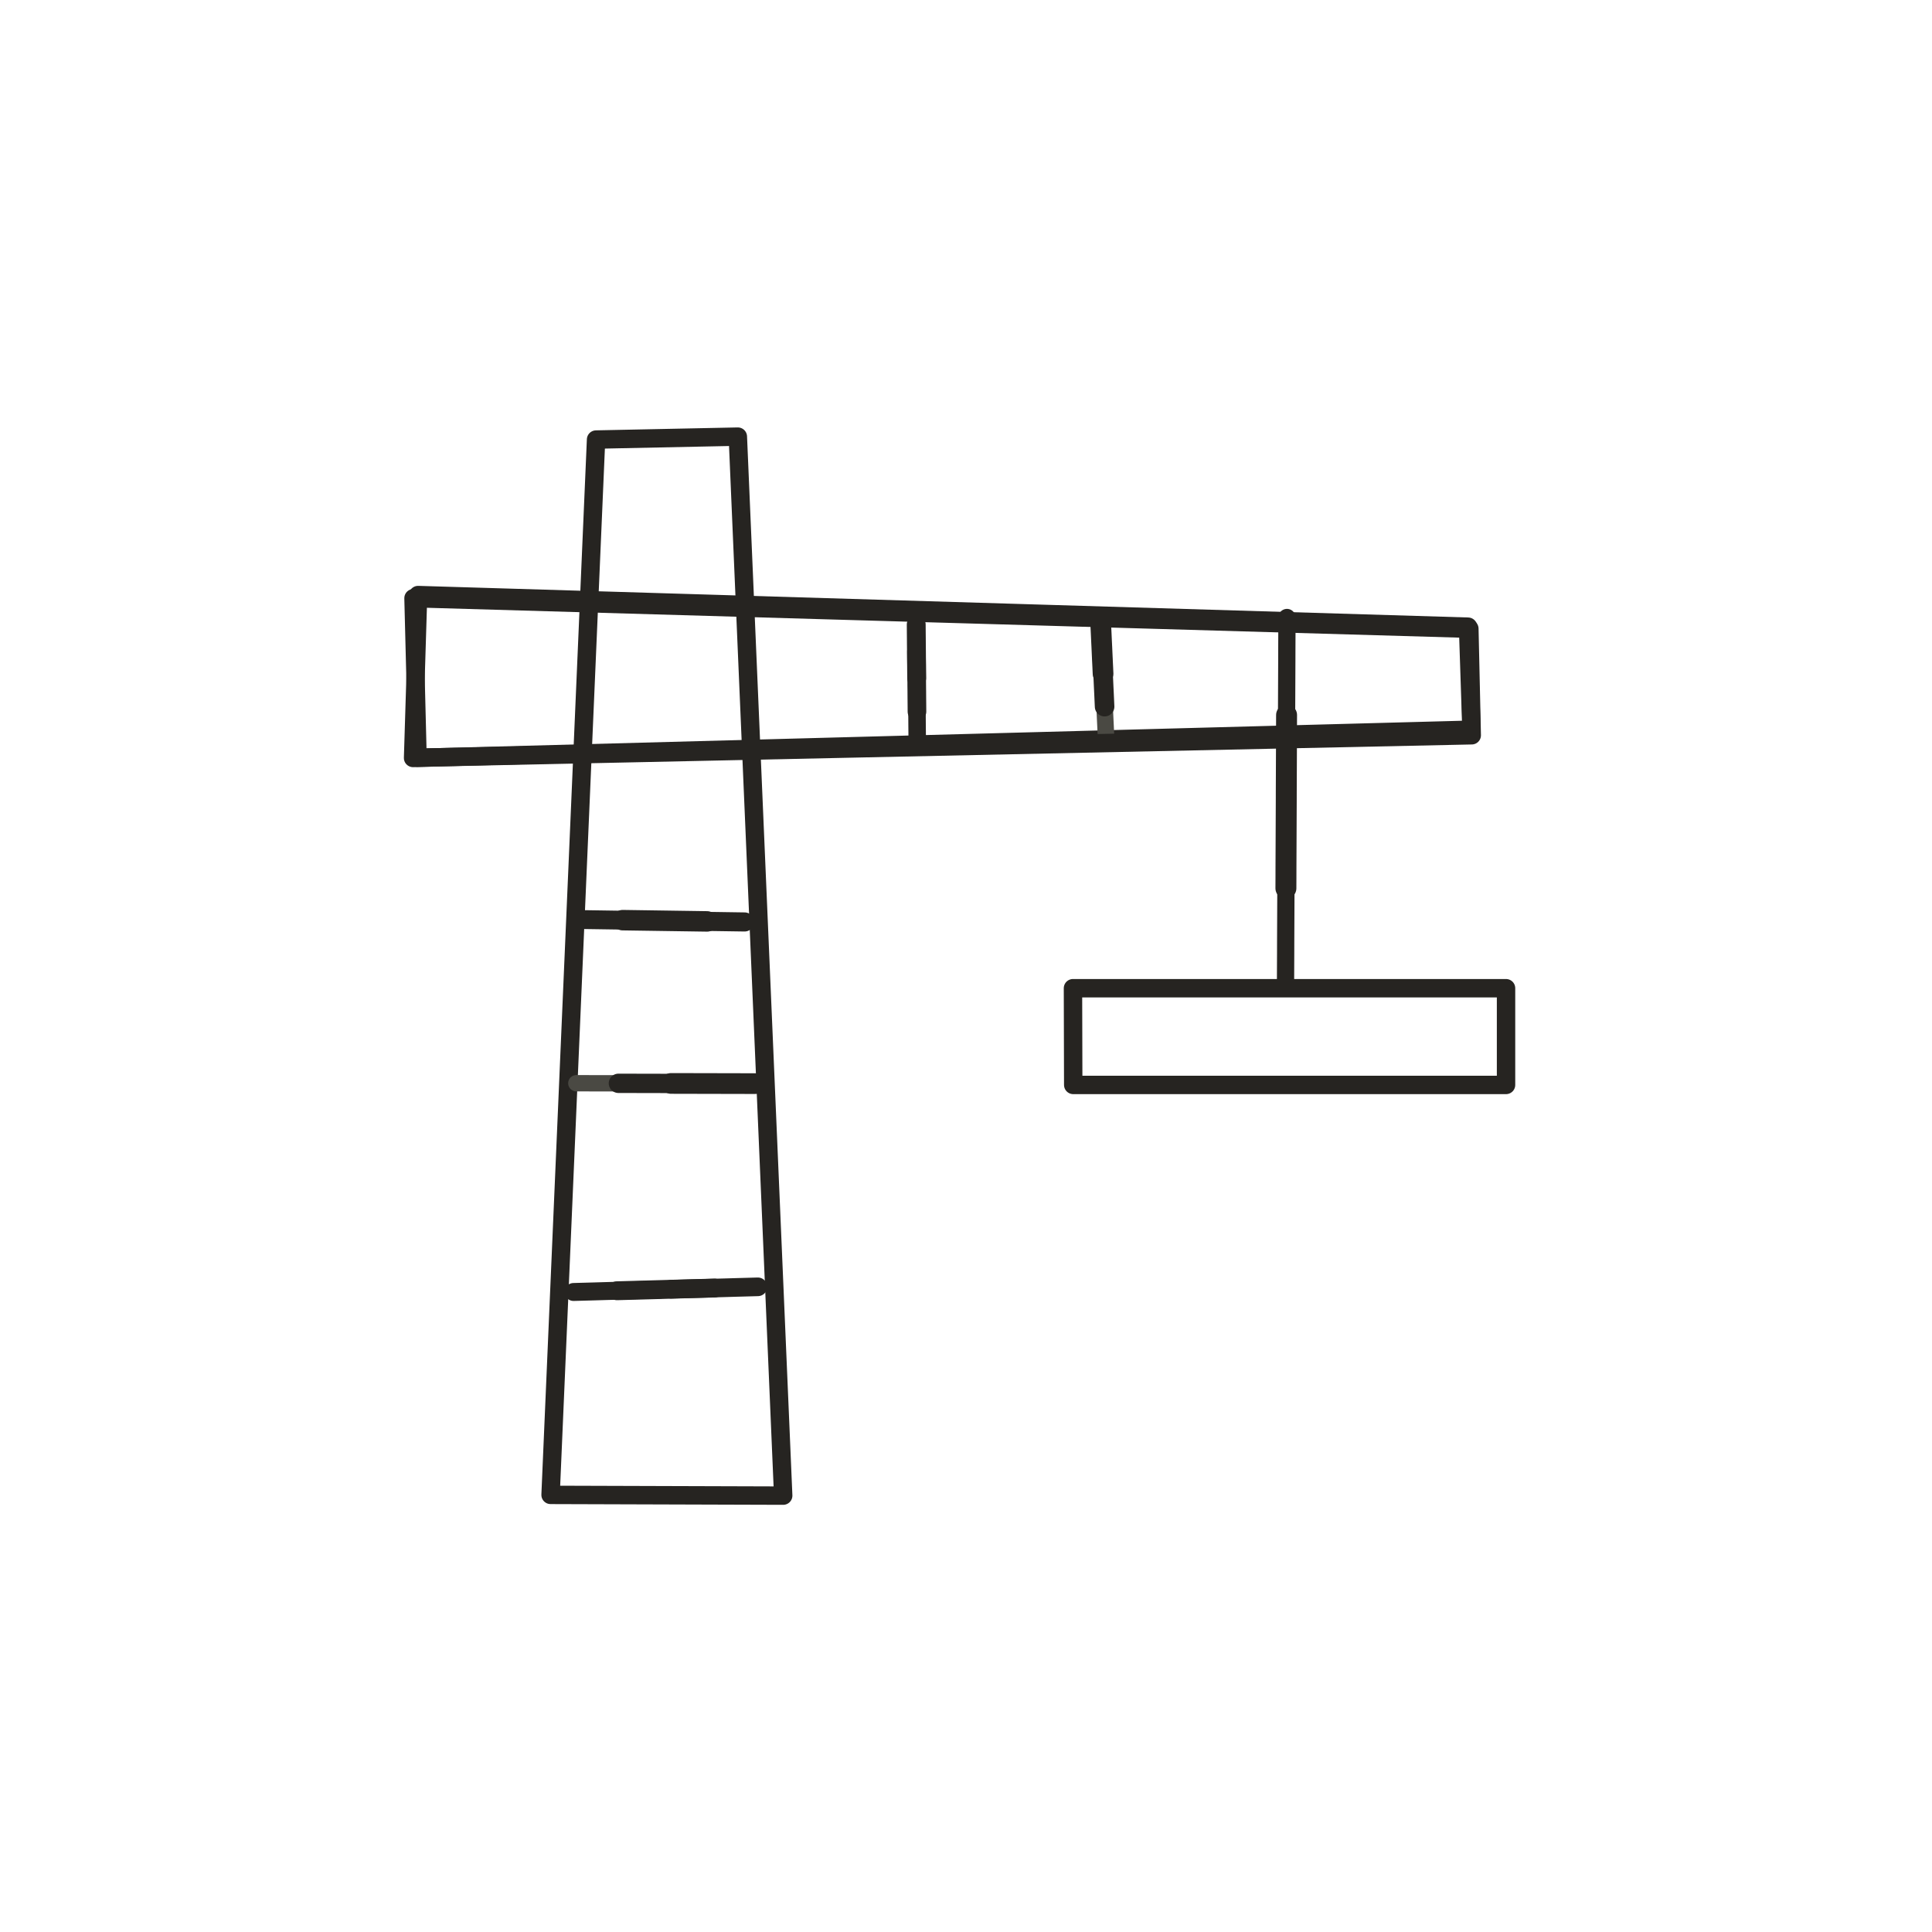
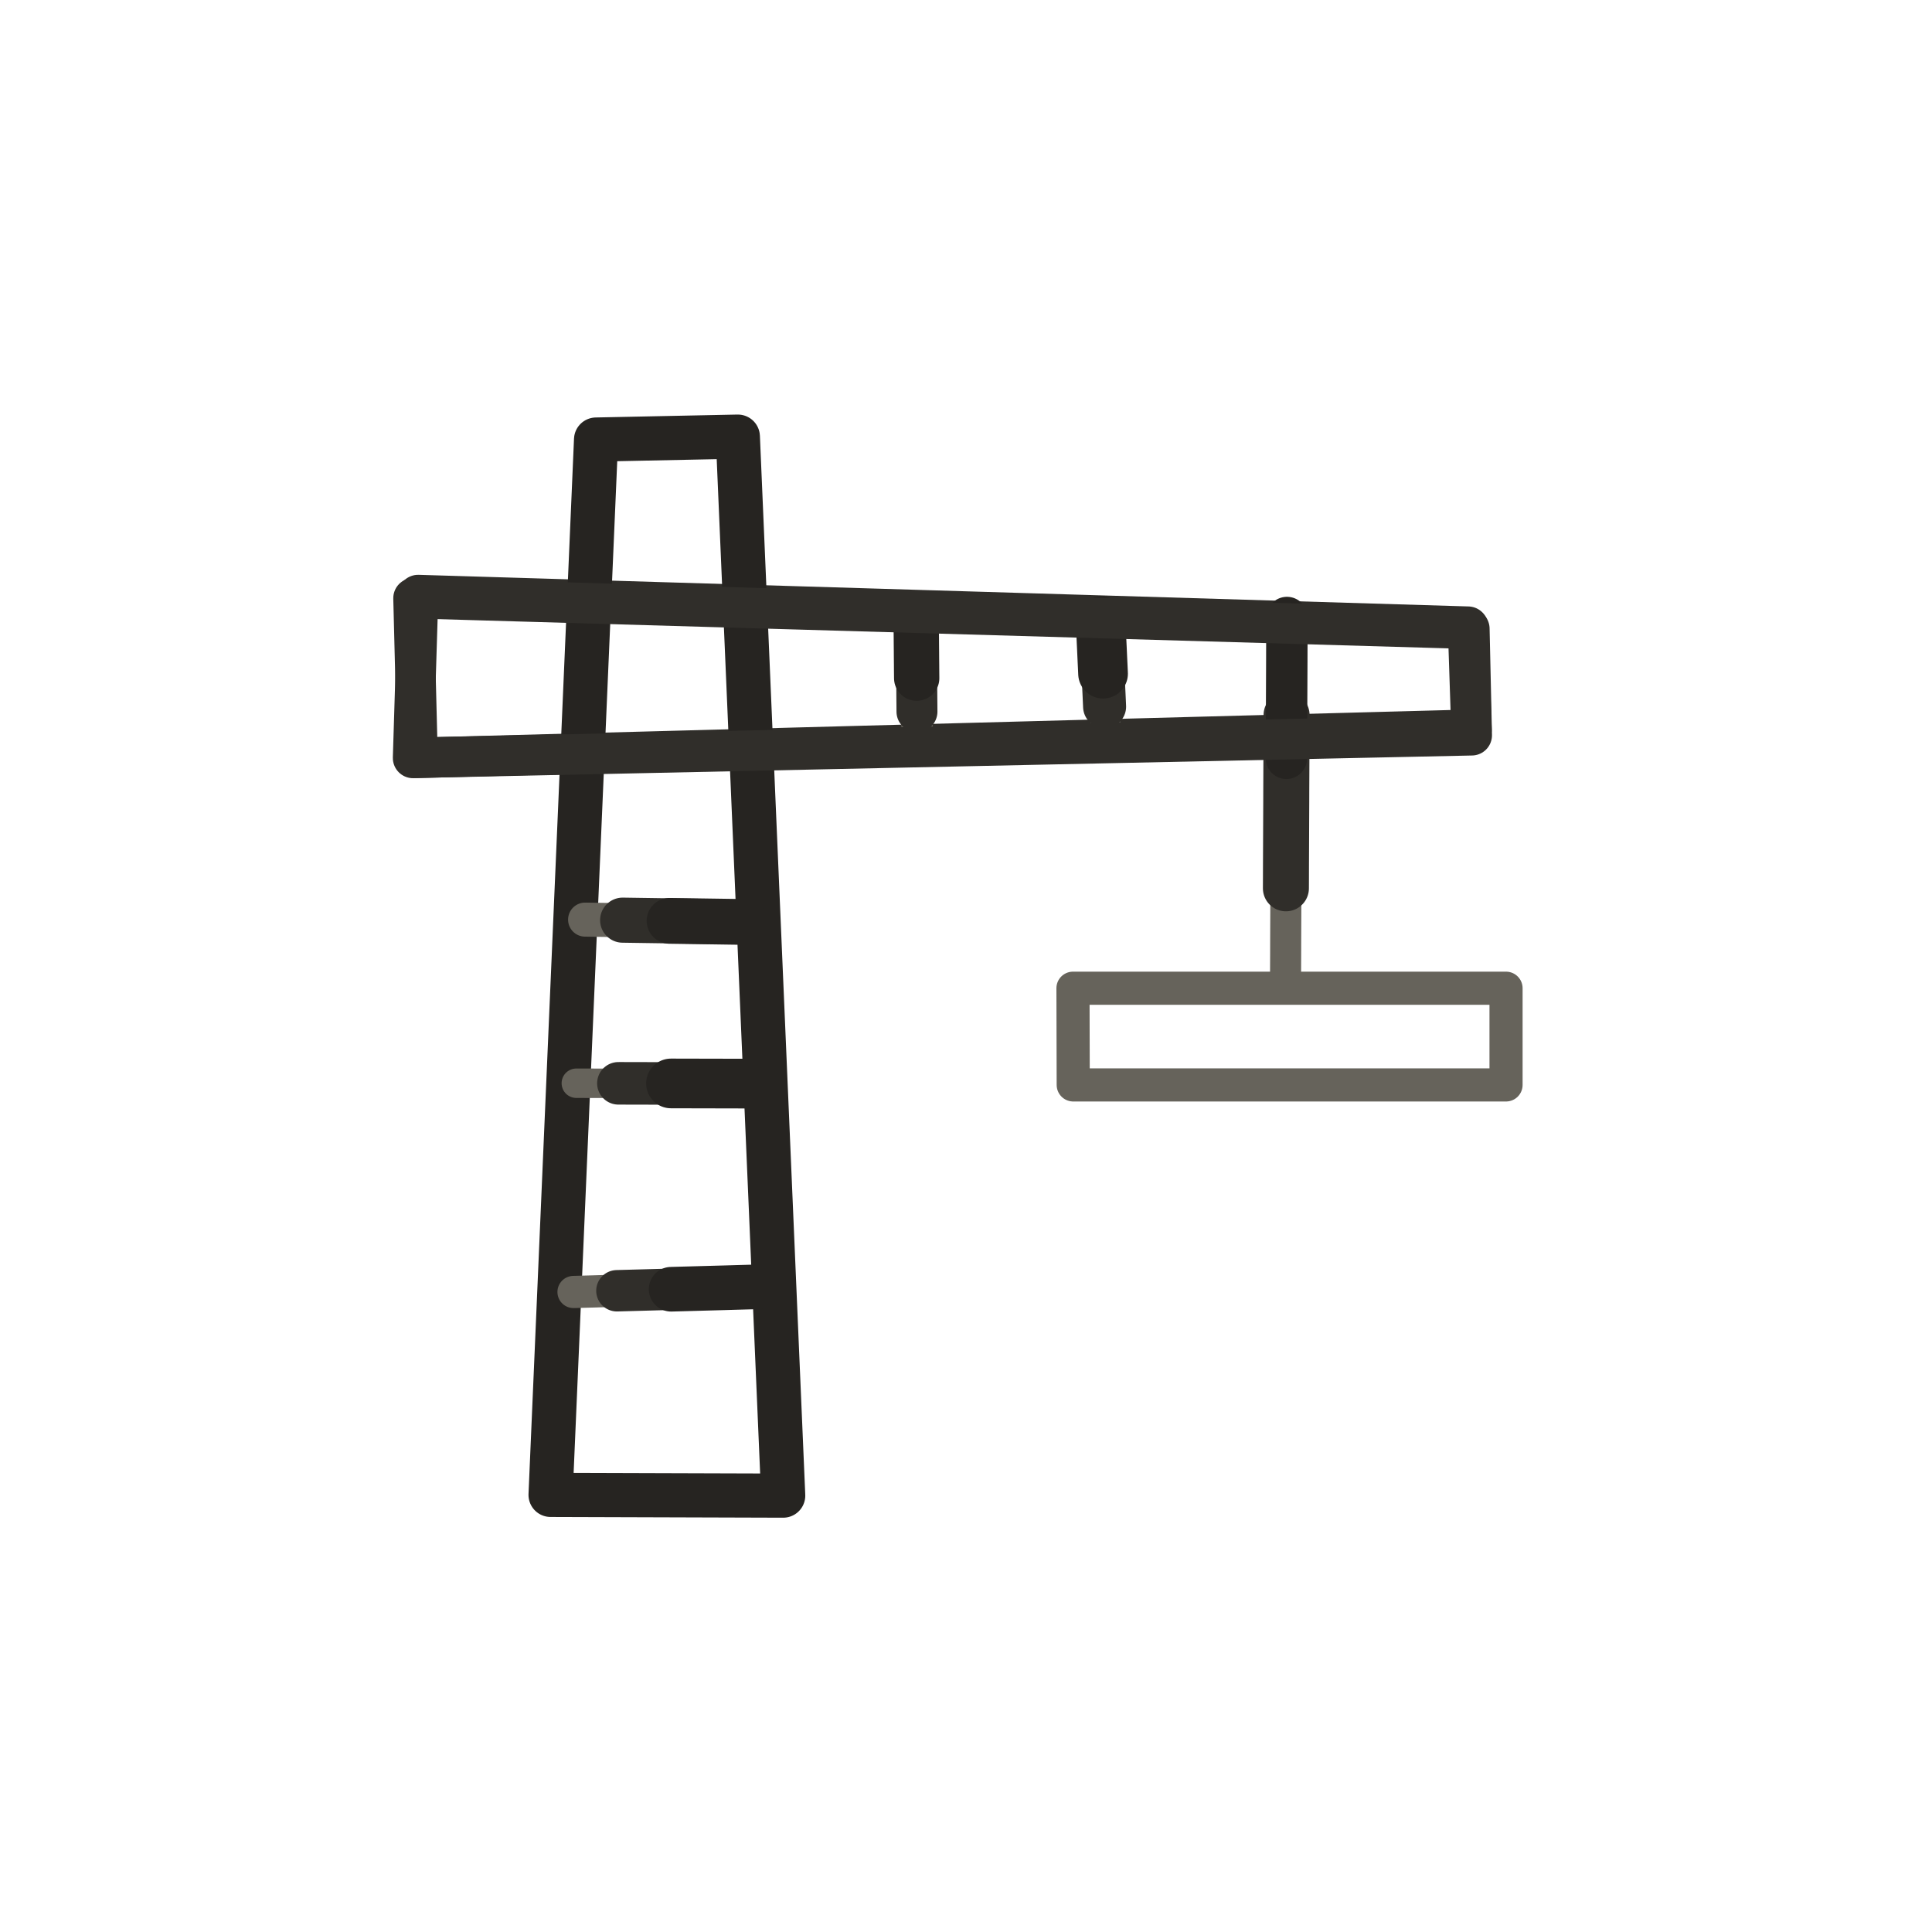
- <svg xmlns="http://www.w3.org/2000/svg" id="emoji" viewBox="-6 -6 84 84" version="1.1" data-castalia-style="sumi-e-ink-wash-v1" data-ink-stroke-system="tapered-v1" data-ink-coverage="complete" data-ink-pressure="loaded-middle-v1">
+ <svg xmlns="http://www.w3.org/2000/svg" id="emoji" viewBox="-6 -6 84 84" version="1.1" data-castalia-style="sumi-e-ink-wash-v1" data-ink-stroke-system="tapered-v1" data-ink-coverage="complete" data-ink-pressure="loaded-middle-v1" data-naturalist-construction="toddler-activity-equipment-anatomy-v1" data-toddler-review="activities-complete-v1">
  <g id="line">
-     <path class="ink-stroke" data-ink-stroke="tapered" data-ink-role="line-source-tapered" data-ink-index="0" pathLength="1" d="M 57.976,25.726 L 11.96,26.955 L 12.178,19.872 L 57.828,21.247 L 57.976,25.726" fill="none" stroke="#262421" stroke-width="0.80" stroke-linecap="round" stroke-linejoin="round" />
-     <path class="ink-stroke" data-ink-stroke="tapered" data-ink-role="line-source-tapered" data-ink-index="1" pathLength="1" d="M 28.052,59.027 L 17.938,58.995 L 19.916,13.111 L 26.08,12.984 L 28.052,59.027" fill="none" stroke="#262421" stroke-width="0.80" stroke-linecap="round" stroke-linejoin="round" />
-     <path class="ink-stroke" data-ink-stroke="tapered" data-ink-role="line-source-tapered" data-ink-index="2" pathLength="1" d="M 18.936,50.173 L 19.408,50.160 L 19.879,50.147 L 20.351,50.133 L 20.822,50.120 L 21.294,50.107 L 21.765,50.094 L 22.237,50.081 L 22.708,50.068" fill="none" stroke="#262421" stroke-width="0.78" stroke-linecap="round" stroke-linejoin="round" />
-     <path class="ink-stroke" data-ink-stroke="tapered" data-ink-role="line-source-tapered" data-ink-index="3" pathLength="1" d="M 20.822,50.120 L 21.294,50.107 L 21.765,50.094 L 22.237,50.081 L 22.708,50.068 L 23.180,50.054 L 23.651,50.041 L 24.123,50.028 L 24.594,50.015 L 25.066,50.002" fill="none" stroke="#262421" stroke-width="0.82" stroke-linecap="round" stroke-linejoin="round" />
-     <path class="ink-stroke" data-ink-stroke="tapered" data-ink-role="line-source-tapered" data-ink-index="4" pathLength="1" d="M 23.180,50.054 L 23.651,50.041 L 24.123,50.028 L 24.594,50.015 L 25.066,50.002 L 25.537,49.989 L 26.009,49.975 L 26.480,49.962 L 26.952,49.949" fill="none" stroke="#262421" stroke-width="0.81" stroke-linecap="round" stroke-linejoin="round" />
-     <path class="ink-stroke" data-ink-stroke="tapered" data-ink-role="line-source-tapered" data-ink-index="5" pathLength="1" d="M 19.058,41.097 L 19.515,41.098 L 19.972,41.099 L 20.430,41.100 L 20.887,41.101 L 21.344,41.102 L 21.801,41.103 L 22.258,41.104 L 22.715,41.105" fill="none" stroke="#4a4943" stroke-width="0.71" stroke-linecap="round" stroke-linejoin="round" />
-     <path class="ink-stroke" data-ink-stroke="tapered" data-ink-role="line-source-tapered" data-ink-index="6" pathLength="1" d="M 20.887,41.101 L 21.344,41.102 L 21.801,41.103 L 22.258,41.104 L 22.715,41.105 L 23.173,41.106 L 23.630,41.107 L 24.087,41.108 L 24.544,41.109 L 25.001,41.110" fill="none" stroke="#262421" stroke-width="0.84" stroke-linecap="round" stroke-linejoin="round" />
-     <path class="ink-stroke" data-ink-stroke="tapered" data-ink-role="line-source-tapered" data-ink-index="7" pathLength="1" d="M 23.173,41.106 L 23.630,41.107 L 24.087,41.108 L 24.544,41.109 L 25.001,41.110 L 25.458,41.111 L 25.916,41.112 L 26.373,41.113 L 26.830,41.114" fill="none" stroke="#262421" stroke-width="0.90" stroke-linecap="round" stroke-linejoin="round" />
-     <path class="ink-stroke" data-ink-stroke="tapered" data-ink-role="line-source-tapered" data-ink-index="8" pathLength="1" d="M 19.439,33.983 L 19.847,33.989 L 20.255,33.995 L 20.663,34.001 L 21.071,34.007 L 21.479,34.013 L 21.887,34.019 L 22.295,34.025 L 22.703,34.031" fill="none" stroke="#262421" stroke-width="0.82" stroke-linecap="round" stroke-linejoin="round" />
-     <path class="ink-stroke" data-ink-stroke="tapered" data-ink-role="line-source-tapered" data-ink-index="9" pathLength="1" d="M 21.071,34.007 L 21.479,34.013 L 21.887,34.019 L 22.295,34.025 L 22.703,34.031 L 23.111,34.037 L 23.519,34.043 L 23.927,34.049 L 24.335,34.055 L 24.743,34.061" fill="none" stroke="#262421" stroke-width="0.89" stroke-linecap="round" stroke-linejoin="round" />
-     <path class="ink-stroke" data-ink-stroke="tapered" data-ink-role="line-source-tapered" data-ink-index="10" pathLength="1" d="M 23.111,34.037 L 23.519,34.043 L 23.927,34.049 L 24.335,34.055 L 24.743,34.061 L 25.151,34.067 L 25.559,34.073 L 25.967,34.079 L 26.375,34.085" fill="none" stroke="#262421" stroke-width="0.83" stroke-linecap="round" stroke-linejoin="round" />
-     <path class="ink-stroke" data-ink-stroke="tapered" data-ink-role="line-source-tapered" data-ink-index="11" pathLength="1" d="M 33.878,26.107 L 33.876,25.816 L 33.873,25.524 L 33.871,25.233 L 33.868,24.942 L 33.866,24.650 L 33.863,24.359 L 33.861,24.068 L 33.858,23.776" fill="none" stroke="#262421" stroke-width="0.76" stroke-linecap="round" stroke-linejoin="round" />
-     <path class="ink-stroke" data-ink-stroke="tapered" data-ink-role="line-source-tapered" data-ink-index="12" pathLength="1" d="M 33.868,24.942 L 33.866,24.650 L 33.863,24.359 L 33.861,24.068 L 33.858,23.776 L 33.856,23.485 L 33.853,23.193 L 33.851,22.902 L 33.848,22.611 L 33.846,22.319" fill="none" stroke="#262421" stroke-width="0.81" stroke-linecap="round" stroke-linejoin="round" />
-     <path class="ink-stroke" data-ink-stroke="tapered" data-ink-role="line-source-tapered" data-ink-index="13" pathLength="1" d="M 33.856,23.485 L 33.853,23.193 L 33.851,22.902 L 33.848,22.611 L 33.846,22.319 L 33.843,22.028 L 33.841,21.737 L 33.838,21.445 L 33.836,21.154" fill="none" stroke="#262421" stroke-width="0.82" stroke-linecap="round" stroke-linejoin="round" />
-     <path class="ink-stroke" data-ink-stroke="tapered" data-ink-role="line-source-tapered" data-ink-index="14" pathLength="1" d="M 42.080,25.871 L 42.067,25.584 L 42.053,25.297 L 42.040,25.011 L 42.026,24.724 L 42.013,24.437 L 42.000,24.150 L 41.986,23.864 L 41.973,23.577" fill="none" stroke="#4a4943" stroke-width="0.72" stroke-linecap="round" stroke-linejoin="round" />
-     <path class="ink-stroke" data-ink-stroke="tapered" data-ink-role="line-source-tapered" data-ink-index="15" pathLength="1" d="M 42.026,24.724 L 42.013,24.437 L 42.000,24.150 L 41.986,23.864 L 41.973,23.577 L 41.959,23.290 L 41.946,23.003 L 41.932,22.717 L 41.919,22.430 L 41.906,22.143" fill="none" stroke="#262421" stroke-width="0.85" stroke-linecap="round" stroke-linejoin="round" />
-     <path class="ink-stroke" data-ink-stroke="tapered" data-ink-role="line-source-tapered" data-ink-index="16" pathLength="1" d="M 41.959,23.290 L 41.946,23.003 L 41.932,22.717 L 41.919,22.430 L 41.906,22.143 L 41.892,21.856 L 41.879,21.570 L 41.865,21.283 L 41.852,20.996" fill="none" stroke="#262421" stroke-width="0.90" stroke-linecap="round" stroke-linejoin="round" />
-     <path class="ink-stroke" data-ink-stroke="tapered" data-ink-role="line-source-tapered" data-ink-index="17" pathLength="1" d="M 49.892,36.862 L 49.894,36.391 L 49.896,35.920 L 49.898,35.449 L 49.899,34.978 L 49.901,34.507 L 49.903,34.036 L 49.905,33.565 L 49.907,33.094 L 49.909,32.623 L 49.911,32.152 L 49.912,31.681 L 49.914,31.210 L 49.916,30.739" fill="none" stroke="#262421" stroke-width="0.75" stroke-linecap="round" stroke-linejoin="round" />
-     <path class="ink-stroke" data-ink-stroke="tapered" data-ink-role="line-source-tapered" data-ink-index="18" pathLength="1" d="M 49.909,32.623 L 49.911,32.152 L 49.912,31.681 L 49.914,31.210 L 49.916,30.739 L 49.918,30.268 L 49.920,29.797 L 49.922,29.326 L 49.924,28.855 L 49.925,28.384 L 49.927,27.913 L 49.929,27.442 L 49.931,26.971 L 49.933,26.500 L 49.935,26.029 L 49.936,25.558 L 49.938,25.087" fill="none" stroke="#262421" stroke-width="0.91" stroke-linecap="round" stroke-linejoin="round" />
-     <path class="ink-stroke" data-ink-stroke="tapered" data-ink-role="line-source-tapered" data-ink-index="19" pathLength="1" d="M 49.931,26.971 L 49.933,26.500 L 49.935,26.029 L 49.936,25.558 L 49.938,25.087 L 49.940,24.616 L 49.942,24.145 L 49.944,23.674 L 49.946,23.203 L 49.948,22.732 L 49.949,22.261 L 49.951,21.790 L 49.953,21.319 L 49.955,20.848" fill="none" stroke="#262421" stroke-width="0.75" stroke-linecap="round" stroke-linejoin="round" />
-     <path class="ink-stroke" data-ink-stroke="tapered" data-ink-role="line-source-tapered" data-ink-index="20" pathLength="1" d="M 40.651,36.966 L 59.48,36.966 L 59.48,41.171 L 40.662,41.171 L 40.651,36.966" fill="none" stroke="#262421" stroke-width="0.80" stroke-linecap="round" stroke-linejoin="round" />
-     <path class="ink-stroke" data-ink-stroke="tapered" data-ink-role="line-source-tapered" data-ink-index="21" pathLength="1" d="M 57.989,25.968 L 12.154,26.944 L 11.979,20.008 L 57.885,21.336 L 57.989,25.968" fill="none" stroke="#262421" stroke-width="0.80" stroke-linecap="round" stroke-linejoin="round" />
+     <path class="ink-stroke" data-ink-stroke="tapered" data-ink-role="line-source-tapered" data-ink-index="0" pathLength="1" d="M 57.976,25.726 L 11.96,26.955 L 12.178,19.872 L 57.828,21.247 L 57.976,25.726" fill="none" stroke="#302e2a" stroke-width="1.76" stroke-linecap="round" stroke-linejoin="round" data-activity-source-width="0.80" data-ink-brush-pass="loaded-contour-v2" data-toddler-clarity="defining-activity-equipment-anatomy-v1" />
+     <path class="ink-stroke" data-ink-stroke="tapered" data-ink-role="line-source-tapered" data-ink-index="1" pathLength="1" d="M 28.052,59.027 L 17.938,58.995 L 19.916,13.111 L 26.08,12.984 L 28.052,59.027" fill="none" stroke="#262421" stroke-width="1.92" stroke-linecap="round" stroke-linejoin="round" data-activity-source-width="0.80" data-ink-brush-pass="loaded-contour-v2" data-toddler-clarity="defining-activity-equipment-anatomy-v1" />
+     <path class="ink-stroke" data-ink-stroke="tapered" data-ink-role="line-source-tapered" data-ink-index="2" pathLength="1" d="M 18.936,50.173 L 19.408,50.160 L 19.879,50.147 L 20.351,50.133 L 20.822,50.120 L 21.294,50.107 L 21.765,50.094 L 22.237,50.081 L 22.708,50.068" fill="none" stroke="#66635b" stroke-width="1.40" stroke-linecap="round" stroke-linejoin="round" data-activity-source-width="0.78" data-ink-brush-pass="dry-edge-v2" data-toddler-clarity="defining-activity-equipment-anatomy-v1" />
+     <path class="ink-stroke" data-ink-stroke="tapered" data-ink-role="line-source-tapered" data-ink-index="3" pathLength="1" d="M 20.822,50.120 L 21.294,50.107 L 21.765,50.094 L 22.237,50.081 L 22.708,50.068 L 23.180,50.054 L 23.651,50.041 L 24.123,50.028 L 24.594,50.015 L 25.066,50.002" fill="none" stroke="#302e2a" stroke-width="1.80" stroke-linecap="round" stroke-linejoin="round" data-activity-source-width="0.82" data-ink-brush-pass="loaded-contour-v2" data-toddler-clarity="defining-activity-equipment-anatomy-v1" />
+     <path class="ink-stroke" data-ink-stroke="tapered" data-ink-role="line-source-tapered" data-ink-index="4" pathLength="1" d="M 23.180,50.054 L 23.651,50.041 L 24.123,50.028 L 24.594,50.015 L 25.066,50.002 L 25.537,49.989 L 26.009,49.975 L 26.480,49.962 L 26.952,49.949" fill="none" stroke="#262421" stroke-width="1.94" stroke-linecap="round" stroke-linejoin="round" data-activity-source-width="0.81" data-ink-brush-pass="loaded-contour-v2" data-toddler-clarity="defining-activity-equipment-anatomy-v1" />
+     <path class="ink-stroke" data-ink-stroke="tapered" data-ink-role="line-source-tapered" data-ink-index="5" pathLength="1" d="M 19.058,41.097 L 19.515,41.098 L 19.972,41.099 L 20.430,41.100 L 20.887,41.101 L 21.344,41.102 L 21.801,41.103 L 22.258,41.104 L 22.715,41.105" fill="none" stroke="#66635b" stroke-width="1.28" stroke-linecap="round" stroke-linejoin="round" data-activity-source-width="0.71" data-ink-brush-pass="dry-edge-v2" data-toddler-clarity="defining-activity-equipment-anatomy-v1" />
+     <path class="ink-stroke" data-ink-stroke="tapered" data-ink-role="line-source-tapered" data-ink-index="6" pathLength="1" d="M 20.887,41.101 L 21.344,41.102 L 21.801,41.103 L 22.258,41.104 L 22.715,41.105 L 23.173,41.106 L 23.630,41.107 L 24.087,41.108 L 24.544,41.109 L 25.001,41.110" fill="none" stroke="#302e2a" stroke-width="1.85" stroke-linecap="round" stroke-linejoin="round" data-activity-source-width="0.84" data-ink-brush-pass="loaded-contour-v2" data-toddler-clarity="defining-activity-equipment-anatomy-v1" />
+     <path class="ink-stroke" data-ink-stroke="tapered" data-ink-role="line-source-tapered" data-ink-index="7" pathLength="1" d="M 23.173,41.106 L 23.630,41.107 L 24.087,41.108 L 24.544,41.109 L 25.001,41.110 L 25.458,41.111 L 25.916,41.112 L 26.373,41.113 L 26.830,41.114" fill="none" stroke="#262421" stroke-width="2.16" stroke-linecap="round" stroke-linejoin="round" data-activity-source-width="0.90" data-ink-brush-pass="loaded-contour-v2" data-toddler-clarity="defining-activity-equipment-anatomy-v1" />
+     <path class="ink-stroke" data-ink-stroke="tapered" data-ink-role="line-source-tapered" data-ink-index="8" pathLength="1" d="M 19.439,33.983 L 19.847,33.989 L 20.255,33.995 L 20.663,34.001 L 21.071,34.007 L 21.479,34.013 L 21.887,34.019 L 22.295,34.025 L 22.703,34.031" fill="none" stroke="#66635b" stroke-width="1.48" stroke-linecap="round" stroke-linejoin="round" data-activity-source-width="0.82" data-ink-brush-pass="dry-edge-v2" data-toddler-clarity="defining-activity-equipment-anatomy-v1" />
+     <path class="ink-stroke" data-ink-stroke="tapered" data-ink-role="line-source-tapered" data-ink-index="9" pathLength="1" d="M 21.071,34.007 L 21.479,34.013 L 21.887,34.019 L 22.295,34.025 L 22.703,34.031 L 23.111,34.037 L 23.519,34.043 L 23.927,34.049 L 24.335,34.055 L 24.743,34.061" fill="none" stroke="#302e2a" stroke-width="1.96" stroke-linecap="round" stroke-linejoin="round" data-activity-source-width="0.89" data-ink-brush-pass="loaded-contour-v2" data-toddler-clarity="defining-activity-equipment-anatomy-v1" />
+     <path class="ink-stroke" data-ink-stroke="tapered" data-ink-role="line-source-tapered" data-ink-index="10" pathLength="1" d="M 23.111,34.037 L 23.519,34.043 L 23.927,34.049 L 24.335,34.055 L 24.743,34.061 L 25.151,34.067 L 25.559,34.073 L 25.967,34.079 L 26.375,34.085" fill="none" stroke="#262421" stroke-width="1.99" stroke-linecap="round" stroke-linejoin="round" data-activity-source-width="0.83" data-ink-brush-pass="loaded-contour-v2" data-toddler-clarity="defining-activity-equipment-anatomy-v1" />
+     <path class="ink-stroke" data-ink-stroke="tapered" data-ink-role="line-source-tapered" data-ink-index="11" pathLength="1" d="M 33.878,26.107 L 33.876,25.816 L 33.873,25.524 L 33.871,25.233 L 33.868,24.942 L 33.866,24.650 L 33.863,24.359 L 33.861,24.068 L 33.858,23.776" fill="none" stroke="#66635b" stroke-width="1.37" stroke-linecap="round" stroke-linejoin="round" data-activity-source-width="0.76" data-ink-brush-pass="dry-edge-v2" data-toddler-clarity="defining-activity-equipment-anatomy-v1" />
+     <path class="ink-stroke" data-ink-stroke="tapered" data-ink-role="line-source-tapered" data-ink-index="12" pathLength="1" d="M 33.868,24.942 L 33.866,24.650 L 33.863,24.359 L 33.861,24.068 L 33.858,23.776 L 33.856,23.485 L 33.853,23.193 L 33.851,22.902 L 33.848,22.611 L 33.846,22.319" fill="none" stroke="#302e2a" stroke-width="1.78" stroke-linecap="round" stroke-linejoin="round" data-activity-source-width="0.81" data-ink-brush-pass="loaded-contour-v2" data-toddler-clarity="defining-activity-equipment-anatomy-v1" />
+     <path class="ink-stroke" data-ink-stroke="tapered" data-ink-role="line-source-tapered" data-ink-index="13" pathLength="1" d="M 33.856,23.485 L 33.853,23.193 L 33.851,22.902 L 33.848,22.611 L 33.846,22.319 L 33.843,22.028 L 33.841,21.737 L 33.838,21.445 L 33.836,21.154" fill="none" stroke="#262421" stroke-width="1.97" stroke-linecap="round" stroke-linejoin="round" data-activity-source-width="0.82" data-ink-brush-pass="loaded-contour-v2" data-toddler-clarity="defining-activity-equipment-anatomy-v1" />
+     <path class="ink-stroke" data-ink-stroke="tapered" data-ink-role="line-source-tapered" data-ink-index="14" pathLength="1" d="M 42.080,25.871 L 42.067,25.584 L 42.053,25.297 L 42.040,25.011 L 42.026,24.724 L 42.013,24.437 L 42.000,24.150 L 41.986,23.864 L 41.973,23.577" fill="none" stroke="#66635b" stroke-width="1.30" stroke-linecap="round" stroke-linejoin="round" data-activity-source-width="0.72" data-ink-brush-pass="dry-edge-v2" data-toddler-clarity="defining-activity-equipment-anatomy-v1" />
+     <path class="ink-stroke" data-ink-stroke="tapered" data-ink-role="line-source-tapered" data-ink-index="15" pathLength="1" d="M 42.026,24.724 L 42.013,24.437 L 42.000,24.150 L 41.986,23.864 L 41.973,23.577 L 41.959,23.290 L 41.946,23.003 L 41.932,22.717 L 41.919,22.430 L 41.906,22.143" fill="none" stroke="#302e2a" stroke-width="1.87" stroke-linecap="round" stroke-linejoin="round" data-activity-source-width="0.85" data-ink-brush-pass="loaded-contour-v2" data-toddler-clarity="defining-activity-equipment-anatomy-v1" />
+     <path class="ink-stroke" data-ink-stroke="tapered" data-ink-role="line-source-tapered" data-ink-index="16" pathLength="1" d="M 41.959,23.290 L 41.946,23.003 L 41.932,22.717 L 41.919,22.430 L 41.906,22.143 L 41.892,21.856 L 41.879,21.570 L 41.865,21.283 L 41.852,20.996" fill="none" stroke="#262421" stroke-width="2.16" stroke-linecap="round" stroke-linejoin="round" data-activity-source-width="0.90" data-ink-brush-pass="loaded-contour-v2" data-toddler-clarity="defining-activity-equipment-anatomy-v1" />
+     <path class="ink-stroke" data-ink-stroke="tapered" data-ink-role="line-source-tapered" data-ink-index="17" pathLength="1" d="M 49.892,36.862 L 49.894,36.391 L 49.896,35.920 L 49.898,35.449 L 49.899,34.978 L 49.901,34.507 L 49.903,34.036 L 49.905,33.565 L 49.907,33.094 L 49.909,32.623 L 49.911,32.152 L 49.912,31.681 L 49.914,31.210 L 49.916,30.739" fill="none" stroke="#66635b" stroke-width="1.35" stroke-linecap="round" stroke-linejoin="round" data-activity-source-width="0.75" data-ink-brush-pass="dry-edge-v2" data-toddler-clarity="defining-activity-equipment-anatomy-v1" />
+     <path class="ink-stroke" data-ink-stroke="tapered" data-ink-role="line-source-tapered" data-ink-index="18" pathLength="1" d="M 49.909,32.623 L 49.911,32.152 L 49.912,31.681 L 49.914,31.210 L 49.916,30.739 L 49.918,30.268 L 49.920,29.797 L 49.922,29.326 L 49.924,28.855 L 49.925,28.384 L 49.927,27.913 L 49.929,27.442 L 49.931,26.971 L 49.933,26.500 L 49.935,26.029 L 49.936,25.558 L 49.938,25.087" fill="none" stroke="#302e2a" stroke-width="2.00" stroke-linecap="round" stroke-linejoin="round" data-activity-source-width="0.91" data-ink-brush-pass="loaded-contour-v2" data-toddler-clarity="defining-activity-equipment-anatomy-v1" />
+     <path class="ink-stroke" data-ink-stroke="tapered" data-ink-role="line-source-tapered" data-ink-index="19" pathLength="1" d="M 49.931,26.971 L 49.933,26.500 L 49.935,26.029 L 49.936,25.558 L 49.938,25.087 L 49.940,24.616 L 49.942,24.145 L 49.944,23.674 L 49.946,23.203 L 49.948,22.732 L 49.949,22.261 L 49.951,21.790 L 49.953,21.319 L 49.955,20.848" fill="none" stroke="#262421" stroke-width="1.80" stroke-linecap="round" stroke-linejoin="round" data-activity-source-width="0.75" data-ink-brush-pass="loaded-contour-v2" data-toddler-clarity="defining-activity-equipment-anatomy-v1" />
+     <path class="ink-stroke" data-ink-stroke="tapered" data-ink-role="line-source-tapered" data-ink-index="20" pathLength="1" d="M 40.651,36.966 L 59.48,36.966 L 59.48,41.171 L 40.662,41.171 L 40.651,36.966" fill="none" stroke="#66635b" stroke-width="1.44" stroke-linecap="round" stroke-linejoin="round" data-activity-source-width="0.80" data-ink-brush-pass="dry-edge-v2" data-toddler-clarity="defining-activity-equipment-anatomy-v1" />
+     <path class="ink-stroke" data-ink-stroke="tapered" data-ink-role="line-source-tapered" data-ink-index="21" pathLength="1" d="M 57.989,25.968 L 12.154,26.944 L 11.979,20.008 L 57.885,21.336 L 57.989,25.968" fill="none" stroke="#302e2a" stroke-width="1.76" stroke-linecap="round" stroke-linejoin="round" data-activity-source-width="0.80" data-ink-brush-pass="loaded-contour-v2" data-toddler-clarity="defining-activity-equipment-anatomy-v1" />
  </g>
</svg>
